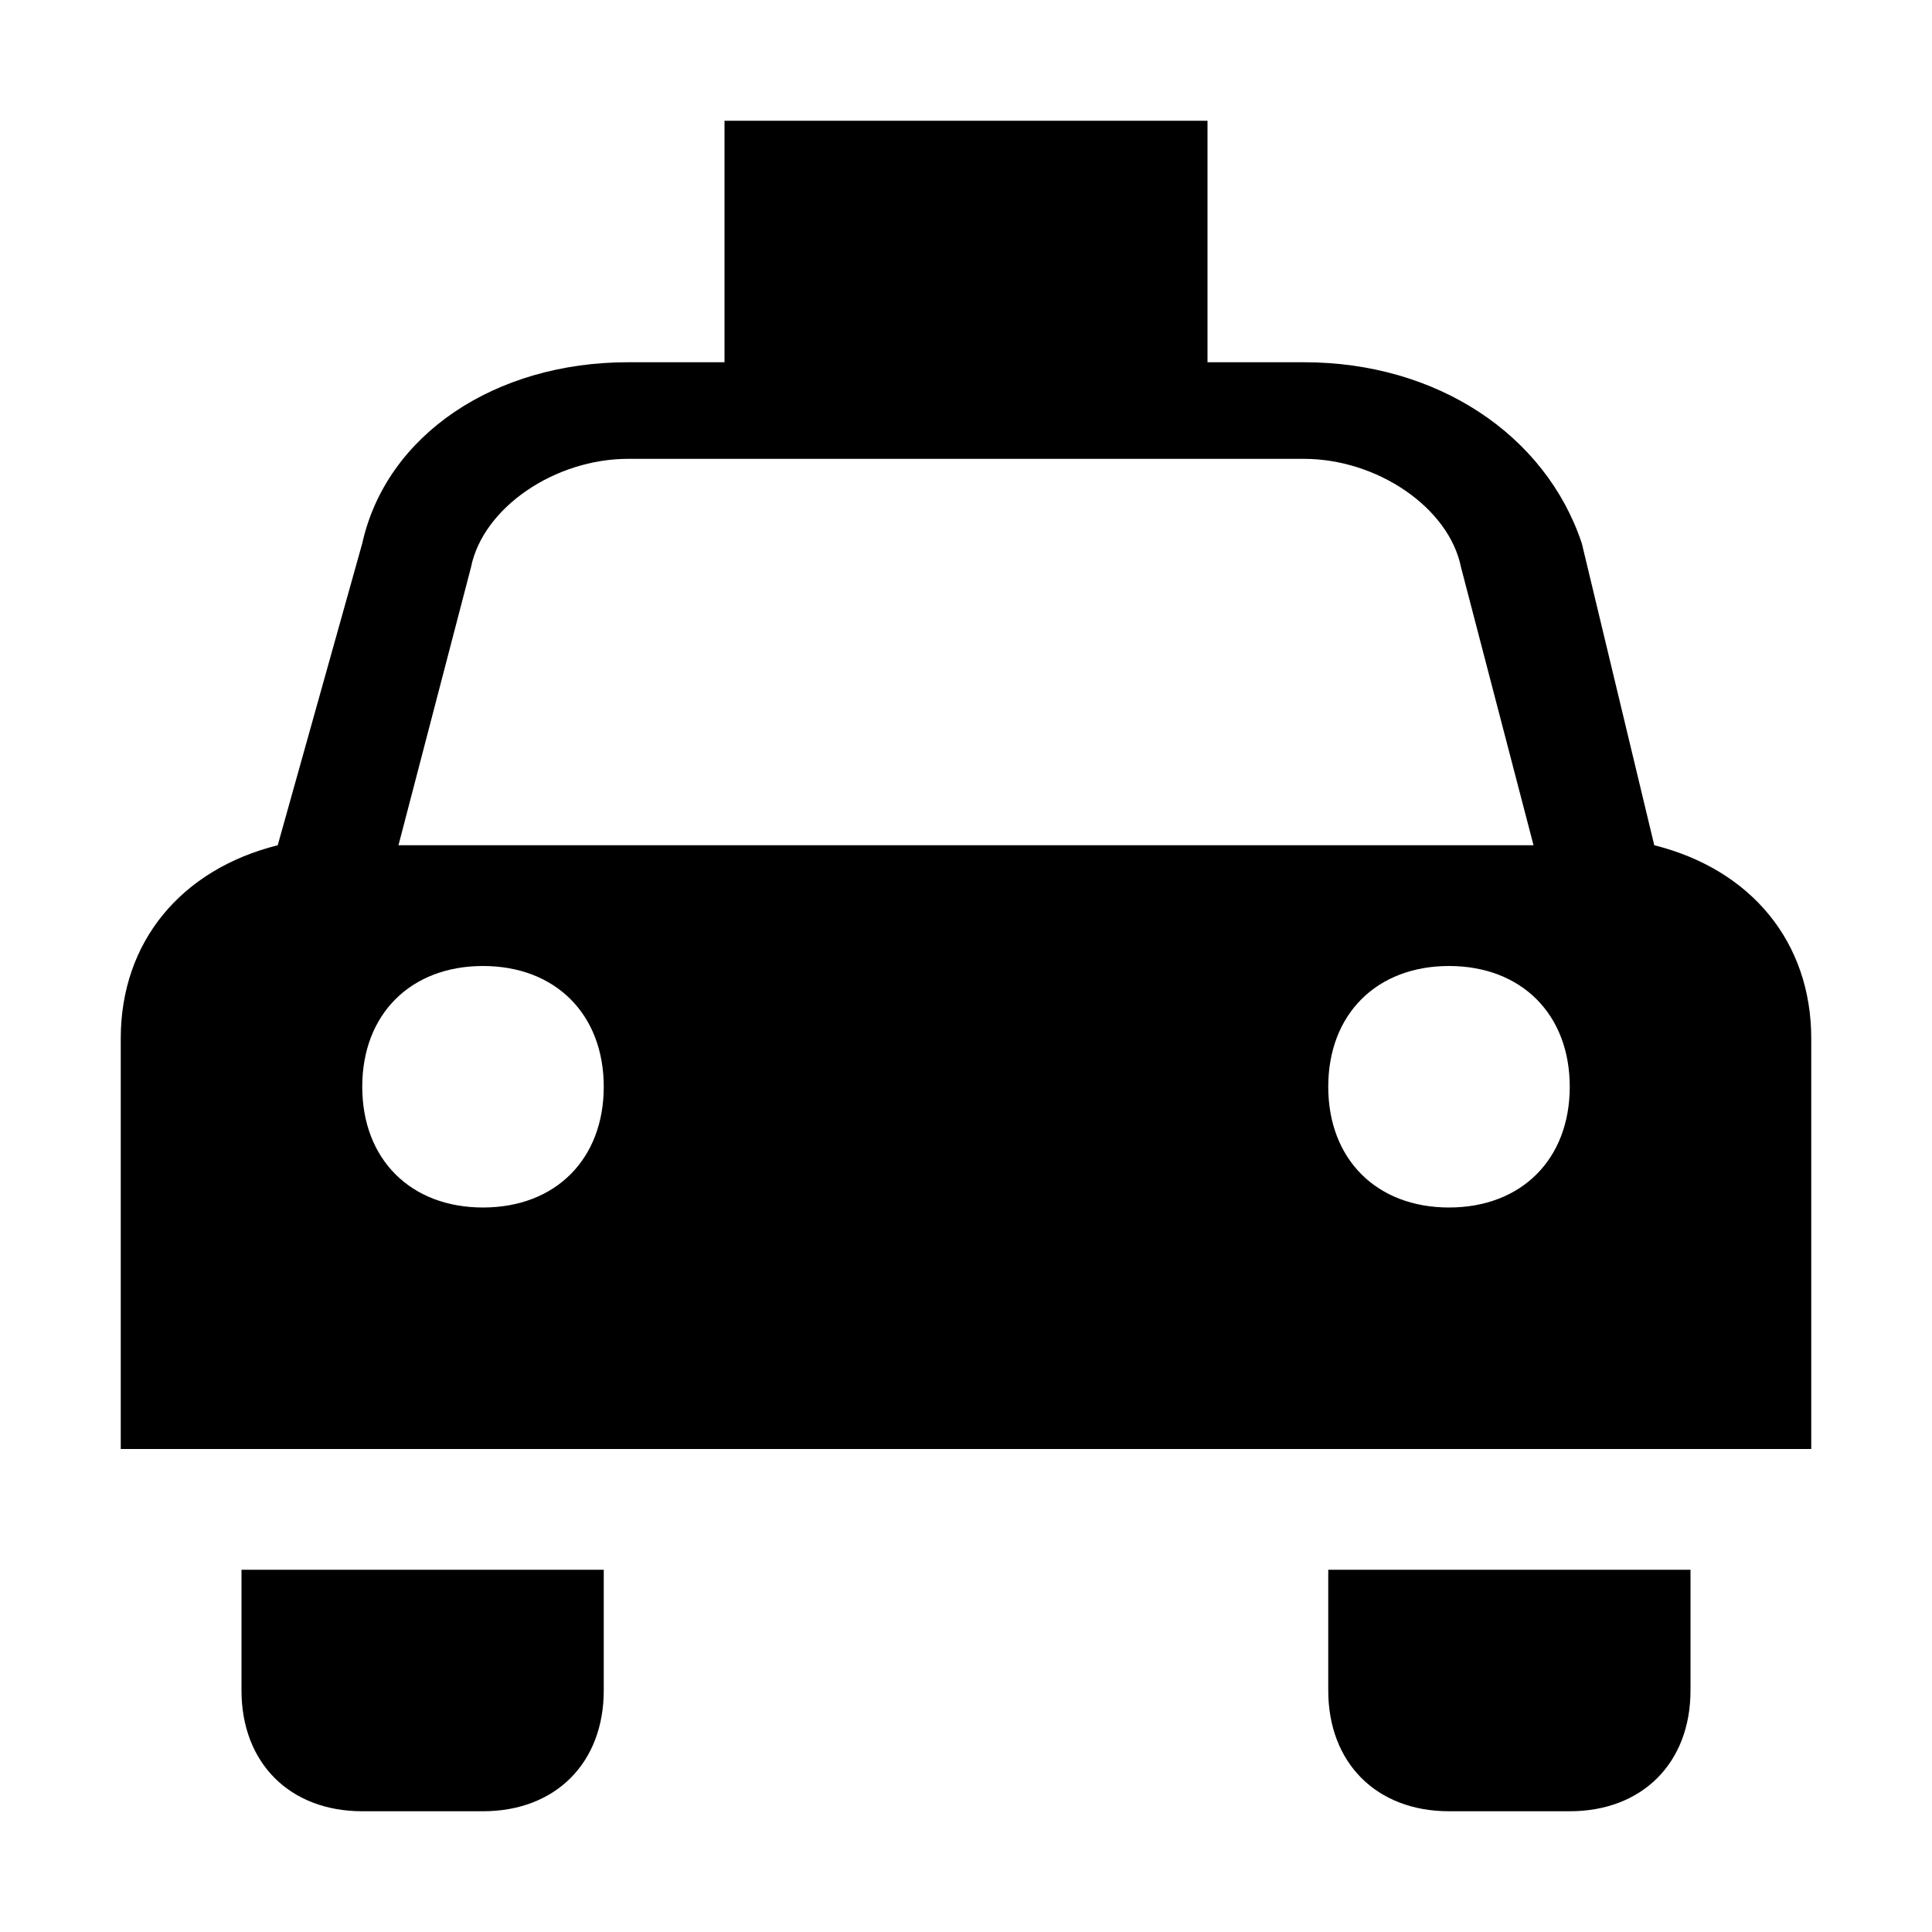
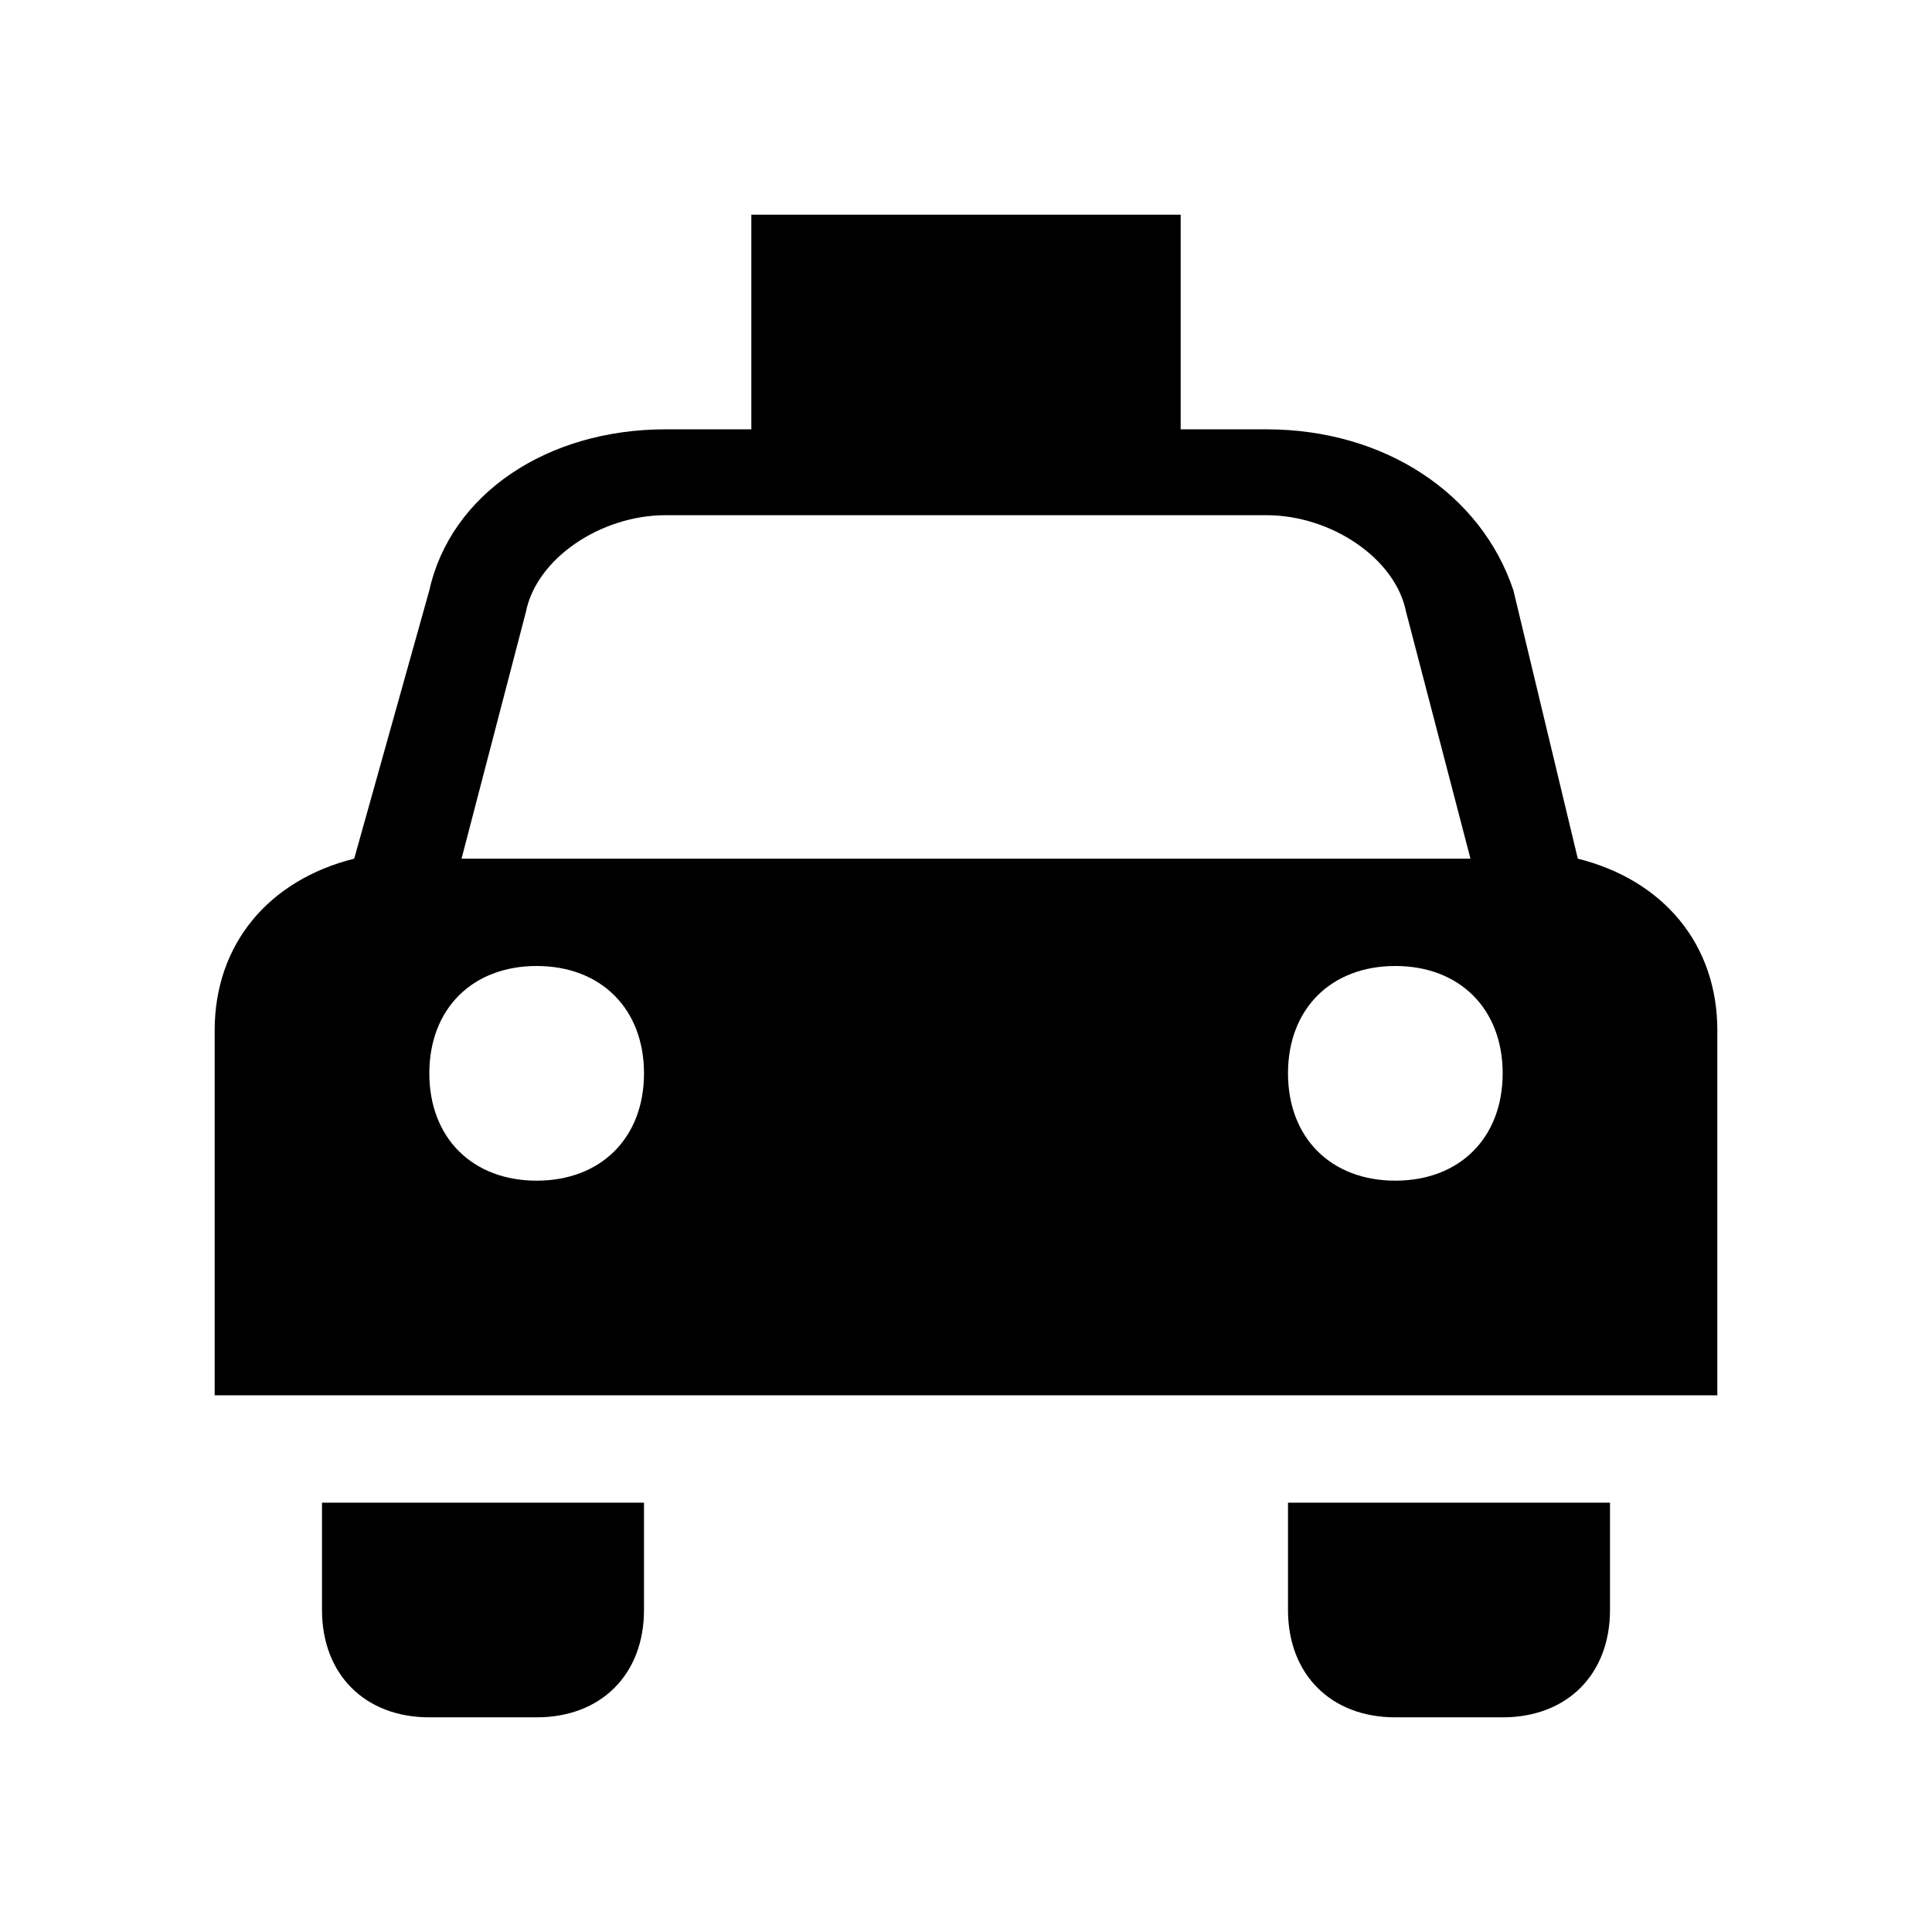
- <svg xmlns="http://www.w3.org/2000/svg" viewBox="0 0 16 16">
-   <path d="M2 13h3v1c0 .6-.4 1-1 1H3c-.6 0-1-.4-1-1v-1zm9 1c0 .6.4 1 1 1h1c.6 0 1-.4 1-1v-1h-3v1zm4-5.4V12H1V8.6c0-.8.5-1.4 1.3-1.6L3 4.5C3.2 3.6 4.1 3 5.2 3H6V1h4v2h.8c1.1 0 2 .6 2.3 1.5l.6 2.5c.8.2 1.3.8 1.3 1.6zM3.3 7h9.4l-.6-2.3c-.1-.5-.7-.9-1.3-.9H5.2c-.6 0-1.2.4-1.3.9L3.3 7zM5 9c0-.6-.4-1-1-1s-1 .4-1 1 .4 1 1 1 1-.4 1-1zm8 0c0-.6-.4-1-1-1s-1 .4-1 1 .4 1 1 1 1-.4 1-1z" />
+ <svg xmlns="http://www.w3.org/2000/svg" viewBox="0 0 18 18" enable-background="new 0 0 18 18">
+   <path d="M3 14h3v1c0 .6-.4 1-1 1h-1c-.6 0-1-.4-1-1v-1zm9 1c0 .6.4 1 1 1h1c.6 0 1-.4 1-1v-1h-3v1zm4-5.4v3.4h-14v-3.4c0-.8.5-1.4 1.3-1.6l.7-2.5c.2-.9 1.1-1.5 2.2-1.5h.8v-2h4v2h.8c1.1 0 2 .6 2.3 1.5l.6 2.5c.8.2 1.3.8 1.3 1.6zm-11.7-1.6h9.4l-.6-2.3c-.1-.5-.7-.9-1.3-.9h-5.6c-.6 0-1.2.4-1.3.9l-.6 2.3zm1.7 2c0-.6-.4-1-1-1s-1 .4-1 1 .4 1 1 1 1-.4 1-1zm8 0c0-.6-.4-1-1-1s-1 .4-1 1 .4 1 1 1 1-.4 1-1z" />
</svg>
